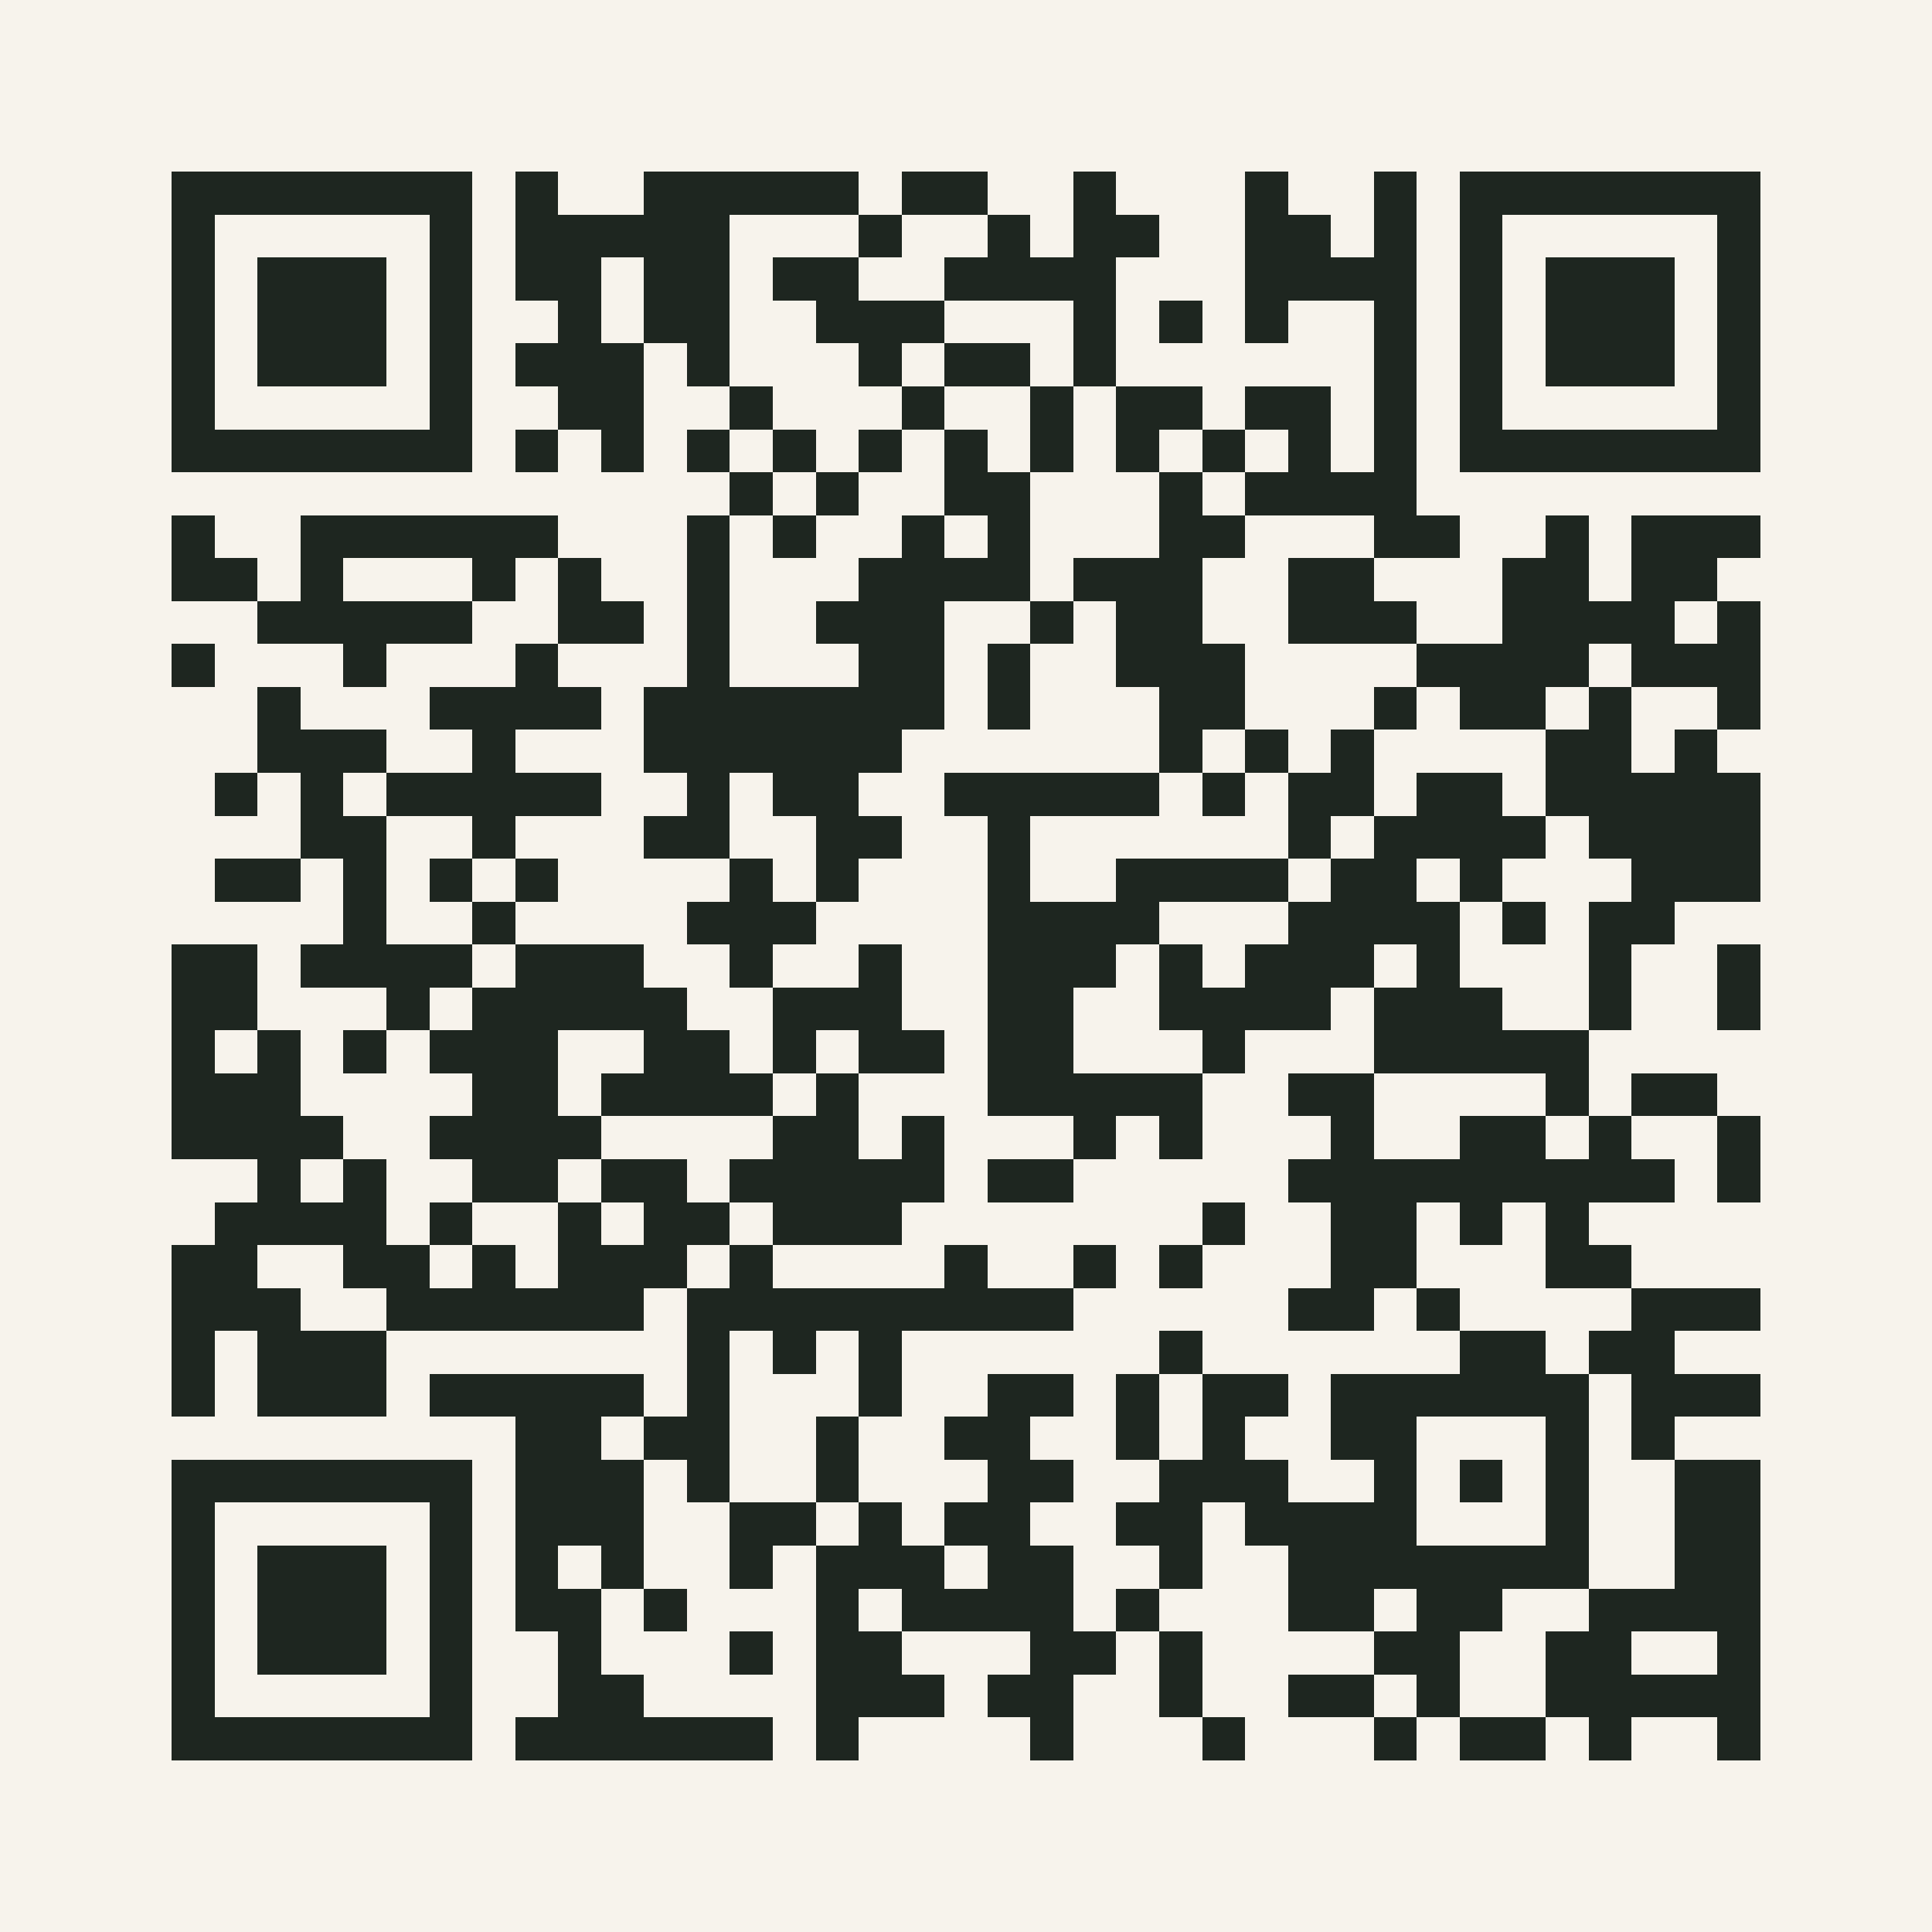
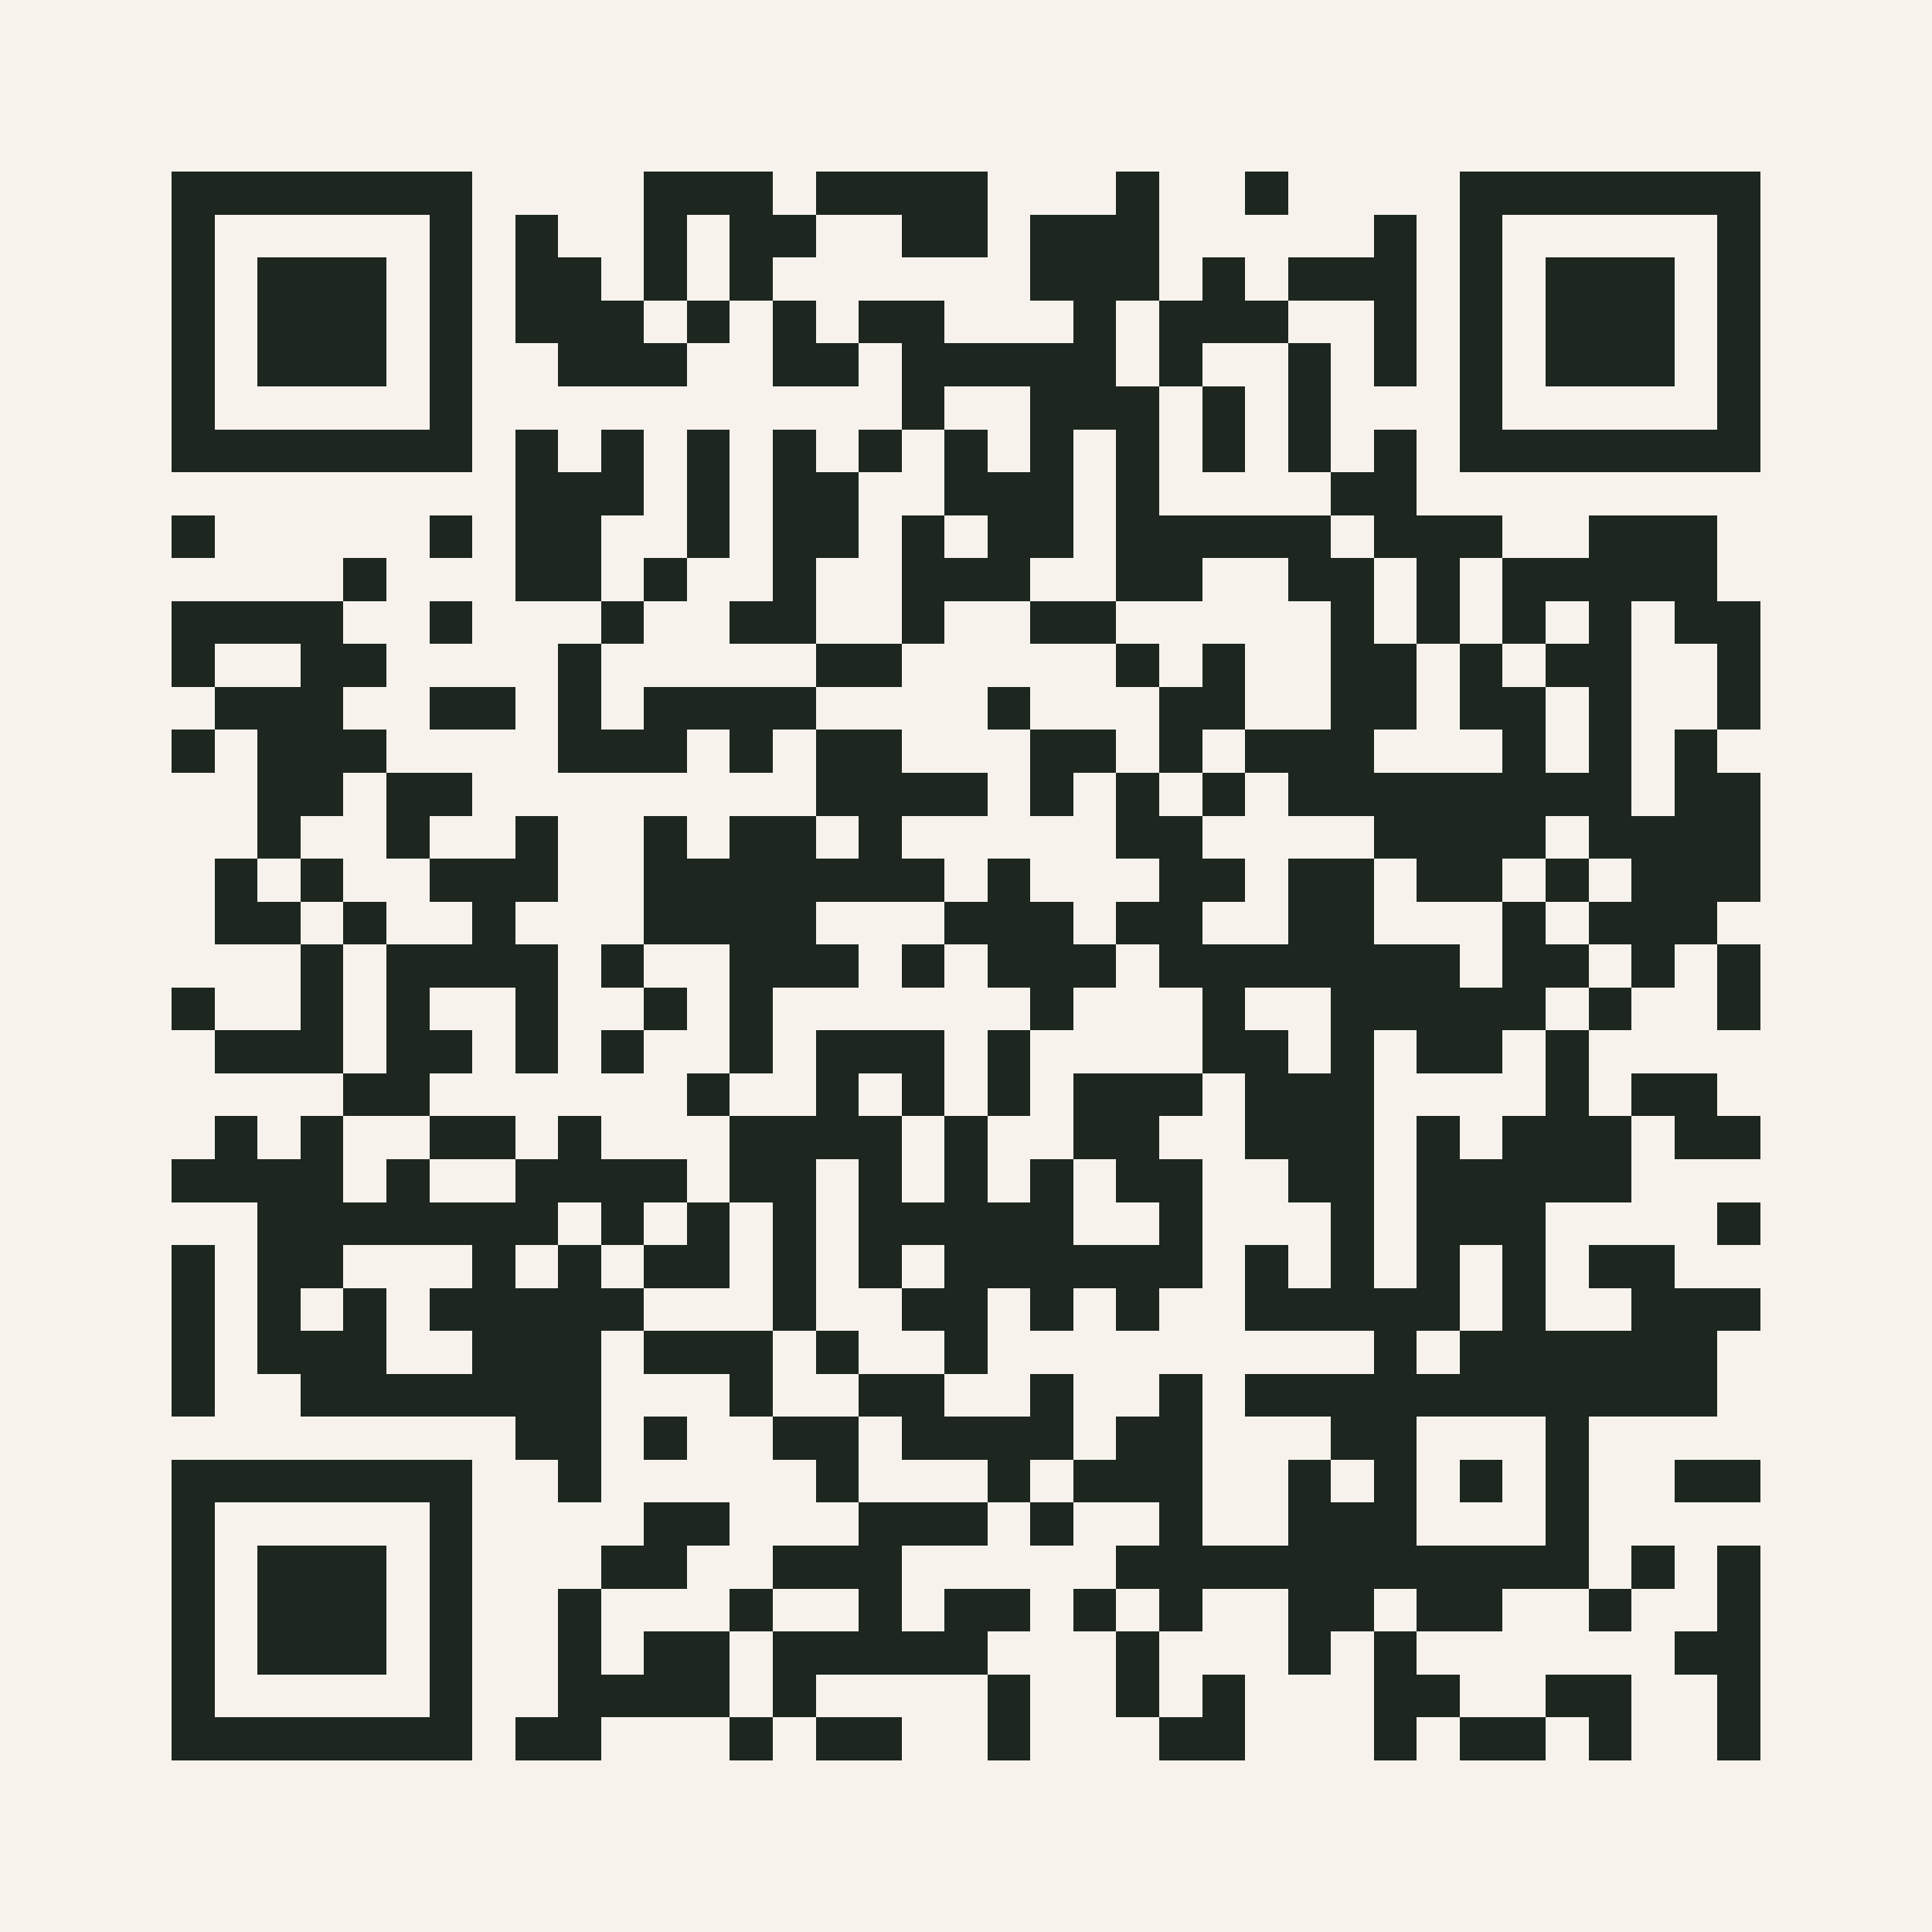
<svg xmlns="http://www.w3.org/2000/svg" width="360" height="360" viewBox="0 0 45 45" shape-rendering="crispEdges">
-   <path fill="#F7F3EC" d="M0 0h45v45H0z" />
-   <path stroke="#1E2620" d="M4 4.5h7m1 0h1m2 0h5m1 0h2m2 0h1m3 0h1m2 0h1m1 0h7M4 5.5h1m5 0h1m1 0h5m3 0h1m2 0h1m1 0h2m2 0h2m1 0h1m1 0h1m5 0h1M4 6.5h1m1 0h3m1 0h1m1 0h2m1 0h2m1 0h2m2 0h4m3 0h4m1 0h1m1 0h3m1 0h1M4 7.5h1m1 0h3m1 0h1m2 0h1m1 0h2m2 0h3m3 0h1m1 0h1m1 0h1m2 0h1m1 0h1m1 0h3m1 0h1M4 8.5h1m1 0h3m1 0h1m1 0h3m1 0h1m3 0h1m1 0h2m1 0h1m6 0h1m1 0h1m1 0h3m1 0h1M4 9.5h1m5 0h1m2 0h2m2 0h1m3 0h1m2 0h1m1 0h2m1 0h2m1 0h1m1 0h1m5 0h1M4 10.5h7m1 0h1m1 0h1m1 0h1m1 0h1m1 0h1m1 0h1m1 0h1m1 0h1m1 0h1m1 0h1m1 0h1m1 0h7M17 11.5h1m1 0h1m2 0h2m3 0h1m1 0h4M4 12.5h1m2 0h6m3 0h1m1 0h1m2 0h1m1 0h1m3 0h2m3 0h2m2 0h1m1 0h3M4 13.5h2m1 0h1m3 0h1m1 0h1m2 0h1m3 0h4m1 0h3m2 0h2m3 0h2m1 0h2M6 14.5h5m2 0h2m1 0h1m2 0h3m2 0h1m1 0h2m2 0h3m2 0h4m1 0h1M4 15.5h1m3 0h1m3 0h1m3 0h1m3 0h2m1 0h1m2 0h3m4 0h4m1 0h3M6 16.5h1m3 0h4m1 0h7m1 0h1m3 0h2m3 0h1m1 0h2m1 0h1m2 0h1M6 17.5h3m2 0h1m3 0h6m6 0h1m1 0h1m1 0h1m4 0h2m1 0h1M5 18.5h1m1 0h1m1 0h5m2 0h1m1 0h2m2 0h5m1 0h1m1 0h2m1 0h2m1 0h5M7 19.5h2m2 0h1m3 0h2m2 0h2m2 0h1m6 0h1m1 0h4m1 0h4M5 20.5h2m1 0h1m1 0h1m1 0h1m4 0h1m1 0h1m3 0h1m2 0h4m1 0h2m1 0h1m3 0h3M8 21.5h1m2 0h1m4 0h3m4 0h4m3 0h4m1 0h1m1 0h2M4 22.5h2m1 0h4m1 0h3m2 0h1m2 0h1m2 0h3m1 0h1m1 0h3m1 0h1m3 0h1m2 0h1M4 23.5h2m3 0h1m1 0h5m2 0h3m2 0h2m2 0h4m1 0h3m2 0h1m2 0h1M4 24.5h1m1 0h1m1 0h1m1 0h3m2 0h2m1 0h1m1 0h2m1 0h2m3 0h1m3 0h5M4 25.5h3m4 0h2m1 0h4m1 0h1m3 0h5m2 0h2m4 0h1m1 0h2M4 26.5h4m2 0h4m4 0h2m1 0h1m3 0h1m1 0h1m3 0h1m2 0h2m1 0h1m2 0h1M6 27.5h1m1 0h1m2 0h2m1 0h2m1 0h5m1 0h2m5 0h9m1 0h1M5 28.5h4m1 0h1m2 0h1m1 0h2m1 0h3m7 0h1m2 0h2m1 0h1m1 0h1M4 29.5h2m2 0h2m1 0h1m1 0h3m1 0h1m4 0h1m2 0h1m1 0h1m3 0h2m3 0h2M4 30.5h3m2 0h6m1 0h9m5 0h2m1 0h1m4 0h3M4 31.5h1m1 0h3m7 0h1m1 0h1m1 0h1m6 0h1m6 0h2m1 0h2M4 32.5h1m1 0h3m1 0h5m1 0h1m3 0h1m2 0h2m1 0h1m1 0h2m1 0h6m1 0h3M12 33.5h2m1 0h2m2 0h1m2 0h2m2 0h1m1 0h1m2 0h2m3 0h1m1 0h1M4 34.5h7m1 0h3m1 0h1m2 0h1m3 0h2m2 0h3m2 0h1m1 0h1m1 0h1m2 0h2M4 35.5h1m5 0h1m1 0h3m2 0h2m1 0h1m1 0h2m2 0h2m1 0h4m3 0h1m2 0h2M4 36.5h1m1 0h3m1 0h1m1 0h1m1 0h1m2 0h1m1 0h3m1 0h2m2 0h1m2 0h7m2 0h2M4 37.5h1m1 0h3m1 0h1m1 0h2m1 0h1m3 0h1m1 0h4m1 0h1m3 0h2m1 0h2m2 0h4M4 38.5h1m1 0h3m1 0h1m2 0h1m3 0h1m1 0h2m3 0h2m1 0h1m4 0h2m2 0h2m2 0h1M4 39.5h1m5 0h1m2 0h2m4 0h3m1 0h2m2 0h1m2 0h2m1 0h1m2 0h5M4 40.5h7m1 0h6m1 0h1m4 0h1m3 0h1m3 0h1m1 0h2m1 0h1m2 0h1" />
+   <rect width="45" height="45" fill="#F7F3EC" />
+   <path fill="#1E2620" d="M4,4h1v1h-1zM5,4h1v1h-1zM6,4h1v1h-1zM7,4h1v1h-1zM8,4h1v1h-1zM9,4h1v1h-1zM10,4h1v1h-1zM15,4h1v1h-1zM16,4h1v1h-1zM17,4h1v1h-1zM19,4h1v1h-1zM20,4h1v1h-1zM21,4h1v1h-1zM22,4h1v1h-1zM26,4h1v1h-1zM29,4h1v1h-1zM34,4h1v1h-1zM35,4h1v1h-1zM36,4h1v1h-1zM37,4h1v1h-1zM38,4h1v1h-1zM39,4h1v1h-1zM40,4h1v1h-1zM4,5h1v1h-1zM10,5h1v1h-1zM12,5h1v1h-1zM15,5h1v1h-1zM17,5h1v1h-1zM18,5h1v1h-1zM21,5h1v1h-1zM22,5h1v1h-1zM24,5h1v1h-1zM25,5h1v1h-1zM26,5h1v1h-1zM32,5h1v1h-1zM34,5h1v1h-1zM40,5h1v1h-1zM4,6h1v1h-1zM6,6h1v1h-1zM7,6h1v1h-1zM8,6h1v1h-1zM10,6h1v1h-1zM12,6h1v1h-1zM13,6h1v1h-1zM15,6h1v1h-1zM17,6h1v1h-1zM24,6h1v1h-1zM25,6h1v1h-1zM26,6h1v1h-1zM28,6h1v1h-1zM30,6h1v1h-1zM31,6h1v1h-1zM32,6h1v1h-1zM34,6h1v1h-1zM36,6h1v1h-1zM37,6h1v1h-1zM38,6h1v1h-1zM40,6h1v1h-1zM4,7h1v1h-1zM6,7h1v1h-1zM7,7h1v1h-1zM8,7h1v1h-1zM10,7h1v1h-1zM12,7h1v1h-1zM13,7h1v1h-1zM14,7h1v1h-1zM16,7h1v1h-1zM18,7h1v1h-1zM20,7h1v1h-1zM21,7h1v1h-1zM25,7h1v1h-1zM27,7h1v1h-1zM28,7h1v1h-1zM29,7h1v1h-1zM32,7h1v1h-1zM34,7h1v1h-1zM36,7h1v1h-1zM37,7h1v1h-1zM38,7h1v1h-1zM40,7h1v1h-1zM4,8h1v1h-1zM6,8h1v1h-1zM7,8h1v1h-1zM8,8h1v1h-1zM10,8h1v1h-1zM13,8h1v1h-1zM14,8h1v1h-1zM15,8h1v1h-1zM18,8h1v1h-1zM19,8h1v1h-1zM21,8h1v1h-1zM22,8h1v1h-1zM23,8h1v1h-1zM24,8h1v1h-1zM25,8h1v1h-1zM27,8h1v1h-1zM30,8h1v1h-1zM32,8h1v1h-1zM34,8h1v1h-1zM36,8h1v1h-1zM37,8h1v1h-1zM38,8h1v1h-1zM40,8h1v1h-1zM4,9h1v1h-1zM10,9h1v1h-1zM21,9h1v1h-1zM24,9h1v1h-1zM25,9h1v1h-1zM26,9h1v1h-1zM28,9h1v1h-1zM30,9h1v1h-1zM34,9h1v1h-1zM40,9h1v1h-1zM4,10h1v1h-1zM5,10h1v1h-1zM6,10h1v1h-1zM7,10h1v1h-1zM8,10h1v1h-1zM9,10h1v1h-1zM10,10h1v1h-1zM12,10h1v1h-1zM14,10h1v1h-1zM16,10h1v1h-1zM18,10h1v1h-1zM20,10h1v1h-1zM22,10h1v1h-1zM24,10h1v1h-1zM26,10h1v1h-1zM28,10h1v1h-1zM30,10h1v1h-1zM32,10h1v1h-1zM34,10h1v1h-1zM35,10h1v1h-1zM36,10h1v1h-1zM37,10h1v1h-1zM38,10h1v1h-1zM39,10h1v1h-1zM40,10h1v1h-1zM12,11h1v1h-1zM13,11h1v1h-1zM14,11h1v1h-1zM16,11h1v1h-1zM18,11h1v1h-1zM19,11h1v1h-1zM22,11h1v1h-1zM23,11h1v1h-1zM24,11h1v1h-1zM26,11h1v1h-1zM31,11h1v1h-1zM32,11h1v1h-1zM4,12h1v1h-1zM10,12h1v1h-1zM12,12h1v1h-1zM13,12h1v1h-1zM16,12h1v1h-1zM18,12h1v1h-1zM19,12h1v1h-1zM21,12h1v1h-1zM23,12h1v1h-1zM24,12h1v1h-1zM26,12h1v1h-1zM27,12h1v1h-1zM28,12h1v1h-1zM29,12h1v1h-1zM30,12h1v1h-1zM32,12h1v1h-1zM33,12h1v1h-1zM34,12h1v1h-1zM37,12h1v1h-1zM38,12h1v1h-1zM39,12h1v1h-1zM8,13h1v1h-1zM12,13h1v1h-1zM13,13h1v1h-1zM15,13h1v1h-1zM18,13h1v1h-1zM21,13h1v1h-1zM22,13h1v1h-1zM23,13h1v1h-1zM26,13h1v1h-1zM27,13h1v1h-1zM30,13h1v1h-1zM31,13h1v1h-1zM33,13h1v1h-1zM35,13h1v1h-1zM36,13h1v1h-1zM37,13h1v1h-1zM38,13h1v1h-1zM39,13h1v1h-1zM4,14h1v1h-1zM5,14h1v1h-1zM6,14h1v1h-1zM7,14h1v1h-1zM10,14h1v1h-1zM14,14h1v1h-1zM17,14h1v1h-1zM18,14h1v1h-1zM21,14h1v1h-1zM24,14h1v1h-1zM25,14h1v1h-1zM31,14h1v1h-1zM33,14h1v1h-1zM35,14h1v1h-1zM37,14h1v1h-1zM39,14h1v1h-1zM40,14h1v1h-1zM4,15h1v1h-1zM7,15h1v1h-1zM8,15h1v1h-1zM13,15h1v1h-1zM19,15h1v1h-1zM20,15h1v1h-1zM26,15h1v1h-1zM28,15h1v1h-1zM31,15h1v1h-1zM32,15h1v1h-1zM34,15h1v1h-1zM36,15h1v1h-1zM37,15h1v1h-1zM40,15h1v1h-1zM5,16h1v1h-1zM6,16h1v1h-1zM7,16h1v1h-1zM10,16h1v1h-1zM11,16h1v1h-1zM13,16h1v1h-1zM15,16h1v1h-1zM16,16h1v1h-1zM17,16h1v1h-1zM18,16h1v1h-1zM23,16h1v1h-1zM27,16h1v1h-1zM28,16h1v1h-1zM31,16h1v1h-1zM32,16h1v1h-1zM34,16h1v1h-1zM35,16h1v1h-1zM37,16h1v1h-1zM40,16h1v1h-1zM4,17h1v1h-1zM6,17h1v1h-1zM7,17h1v1h-1zM8,17h1v1h-1zM13,17h1v1h-1zM14,17h1v1h-1zM15,17h1v1h-1zM17,17h1v1h-1zM19,17h1v1h-1zM20,17h1v1h-1zM24,17h1v1h-1zM25,17h1v1h-1zM27,17h1v1h-1zM29,17h1v1h-1zM30,17h1v1h-1zM31,17h1v1h-1zM35,17h1v1h-1zM37,17h1v1h-1zM39,17h1v1h-1zM6,18h1v1h-1zM7,18h1v1h-1zM9,18h1v1h-1zM10,18h1v1h-1zM19,18h1v1h-1zM20,18h1v1h-1zM21,18h1v1h-1zM22,18h1v1h-1zM24,18h1v1h-1zM26,18h1v1h-1zM28,18h1v1h-1zM30,18h1v1h-1zM31,18h1v1h-1zM32,18h1v1h-1zM33,18h1v1h-1zM34,18h1v1h-1zM35,18h1v1h-1zM36,18h1v1h-1zM37,18h1v1h-1zM39,18h1v1h-1zM40,18h1v1h-1zM6,19h1v1h-1zM9,19h1v1h-1zM12,19h1v1h-1zM15,19h1v1h-1zM17,19h1v1h-1zM18,19h1v1h-1zM20,19h1v1h-1zM26,19h1v1h-1zM27,19h1v1h-1zM32,19h1v1h-1zM33,19h1v1h-1zM34,19h1v1h-1zM35,19h1v1h-1zM37,19h1v1h-1zM38,19h1v1h-1zM39,19h1v1h-1zM40,19h1v1h-1zM5,20h1v1h-1zM7,20h1v1h-1zM10,20h1v1h-1zM11,20h1v1h-1zM12,20h1v1h-1zM15,20h1v1h-1zM16,20h1v1h-1zM17,20h1v1h-1zM18,20h1v1h-1zM19,20h1v1h-1zM20,20h1v1h-1zM21,20h1v1h-1zM23,20h1v1h-1zM27,20h1v1h-1zM28,20h1v1h-1zM30,20h1v1h-1zM31,20h1v1h-1zM33,20h1v1h-1zM34,20h1v1h-1zM36,20h1v1h-1zM38,20h1v1h-1zM39,20h1v1h-1zM40,20h1v1h-1zM5,21h1v1h-1zM6,21h1v1h-1zM8,21h1v1h-1zM11,21h1v1h-1zM15,21h1v1h-1zM16,21h1v1h-1zM17,21h1v1h-1zM18,21h1v1h-1zM22,21h1v1h-1zM23,21h1v1h-1zM24,21h1v1h-1zM26,21h1v1h-1zM27,21h1v1h-1zM30,21h1v1h-1zM31,21h1v1h-1zM35,21h1v1h-1zM37,21h1v1h-1zM38,21h1v1h-1zM39,21h1v1h-1zM7,22h1v1h-1zM9,22h1v1h-1zM10,22h1v1h-1zM11,22h1v1h-1zM12,22h1v1h-1zM14,22h1v1h-1zM17,22h1v1h-1zM18,22h1v1h-1zM19,22h1v1h-1zM21,22h1v1h-1zM23,22h1v1h-1zM24,22h1v1h-1zM25,22h1v1h-1zM27,22h1v1h-1zM28,22h1v1h-1zM29,22h1v1h-1zM30,22h1v1h-1zM31,22h1v1h-1zM32,22h1v1h-1zM33,22h1v1h-1zM35,22h1v1h-1zM36,22h1v1h-1zM38,22h1v1h-1zM40,22h1v1h-1zM4,23h1v1h-1zM7,23h1v1h-1zM9,23h1v1h-1zM12,23h1v1h-1zM15,23h1v1h-1zM17,23h1v1h-1zM24,23h1v1h-1zM28,23h1v1h-1zM31,23h1v1h-1zM32,23h1v1h-1zM33,23h1v1h-1zM34,23h1v1h-1zM35,23h1v1h-1zM37,23h1v1h-1zM40,23h1v1h-1zM5,24h1v1h-1zM6,24h1v1h-1zM7,24h1v1h-1zM9,24h1v1h-1zM10,24h1v1h-1zM12,24h1v1h-1zM14,24h1v1h-1zM17,24h1v1h-1zM19,24h1v1h-1zM20,24h1v1h-1zM21,24h1v1h-1zM23,24h1v1h-1zM28,24h1v1h-1zM29,24h1v1h-1zM31,24h1v1h-1zM33,24h1v1h-1zM34,24h1v1h-1zM36,24h1v1h-1zM8,25h1v1h-1zM9,25h1v1h-1zM16,25h1v1h-1zM19,25h1v1h-1zM21,25h1v1h-1zM23,25h1v1h-1zM25,25h1v1h-1zM26,25h1v1h-1zM27,25h1v1h-1zM29,25h1v1h-1zM30,25h1v1h-1zM31,25h1v1h-1zM36,25h1v1h-1zM38,25h1v1h-1zM39,25h1v1h-1zM5,26h1v1h-1zM7,26h1v1h-1zM10,26h1v1h-1zM11,26h1v1h-1zM13,26h1v1h-1zM17,26h1v1h-1zM18,26h1v1h-1zM19,26h1v1h-1zM20,26h1v1h-1zM22,26h1v1h-1zM25,26h1v1h-1zM26,26h1v1h-1zM29,26h1v1h-1zM30,26h1v1h-1zM31,26h1v1h-1zM33,26h1v1h-1zM35,26h1v1h-1zM36,26h1v1h-1zM37,26h1v1h-1zM39,26h1v1h-1zM40,26h1v1h-1zM4,27h1v1h-1zM5,27h1v1h-1zM6,27h1v1h-1zM7,27h1v1h-1zM9,27h1v1h-1zM12,27h1v1h-1zM13,27h1v1h-1zM14,27h1v1h-1zM15,27h1v1h-1zM17,27h1v1h-1zM18,27h1v1h-1zM20,27h1v1h-1zM22,27h1v1h-1zM24,27h1v1h-1zM26,27h1v1h-1zM27,27h1v1h-1zM30,27h1v1h-1zM31,27h1v1h-1zM33,27h1v1h-1zM34,27h1v1h-1zM35,27h1v1h-1zM36,27h1v1h-1zM37,27h1v1h-1zM6,28h1v1h-1zM7,28h1v1h-1zM8,28h1v1h-1zM9,28h1v1h-1zM10,28h1v1h-1zM11,28h1v1h-1zM12,28h1v1h-1zM14,28h1v1h-1zM16,28h1v1h-1zM18,28h1v1h-1zM20,28h1v1h-1zM21,28h1v1h-1zM22,28h1v1h-1zM23,28h1v1h-1zM24,28h1v1h-1zM27,28h1v1h-1zM31,28h1v1h-1zM33,28h1v1h-1zM34,28h1v1h-1zM35,28h1v1h-1zM40,28h1v1h-1zM4,29h1v1h-1zM6,29h1v1h-1zM7,29h1v1h-1zM11,29h1v1h-1zM13,29h1v1h-1zM15,29h1v1h-1zM16,29h1v1h-1zM18,29h1v1h-1zM20,29h1v1h-1zM22,29h1v1h-1zM23,29h1v1h-1zM24,29h1v1h-1zM25,29h1v1h-1zM26,29h1v1h-1zM27,29h1v1h-1zM29,29h1v1h-1zM31,29h1v1h-1zM33,29h1v1h-1zM35,29h1v1h-1zM37,29h1v1h-1zM38,29h1v1h-1zM4,30h1v1h-1zM6,30h1v1h-1zM8,30h1v1h-1zM10,30h1v1h-1zM11,30h1v1h-1zM12,30h1v1h-1zM13,30h1v1h-1zM14,30h1v1h-1zM18,30h1v1h-1zM21,30h1v1h-1zM22,30h1v1h-1zM24,30h1v1h-1zM26,30h1v1h-1zM29,30h1v1h-1zM30,30h1v1h-1zM31,30h1v1h-1zM32,30h1v1h-1zM33,30h1v1h-1zM35,30h1v1h-1zM38,30h1v1h-1zM39,30h1v1h-1zM40,30h1v1h-1zM4,31h1v1h-1zM6,31h1v1h-1zM7,31h1v1h-1zM8,31h1v1h-1zM11,31h1v1h-1zM12,31h1v1h-1zM13,31h1v1h-1zM15,31h1v1h-1zM16,31h1v1h-1zM17,31h1v1h-1zM19,31h1v1h-1zM22,31h1v1h-1zM32,31h1v1h-1zM34,31h1v1h-1zM35,31h1v1h-1zM36,31h1v1h-1zM37,31h1v1h-1zM38,31h1v1h-1zM39,31h1v1h-1zM4,32h1v1h-1zM7,32h1v1h-1zM8,32h1v1h-1zM9,32h1v1h-1zM10,32h1v1h-1zM11,32h1v1h-1zM12,32h1v1h-1zM13,32h1v1h-1zM17,32h1v1h-1zM20,32h1v1h-1zM21,32h1v1h-1zM24,32h1v1h-1zM27,32h1v1h-1zM29,32h1v1h-1zM30,32h1v1h-1zM31,32h1v1h-1zM32,32h1v1h-1zM33,32h1v1h-1zM34,32h1v1h-1zM35,32h1v1h-1zM36,32h1v1h-1zM37,32h1v1h-1zM38,32h1v1h-1zM39,32h1v1h-1zM12,33h1v1h-1zM13,33h1v1h-1zM15,33h1v1h-1zM18,33h1v1h-1zM19,33h1v1h-1zM21,33h1v1h-1zM22,33h1v1h-1zM23,33h1v1h-1zM24,33h1v1h-1zM26,33h1v1h-1zM27,33h1v1h-1zM31,33h1v1h-1zM32,33h1v1h-1zM36,33h1v1h-1zM4,34h1v1h-1zM5,34h1v1h-1zM6,34h1v1h-1zM7,34h1v1h-1zM8,34h1v1h-1zM9,34h1v1h-1zM10,34h1v1h-1zM13,34h1v1h-1zM19,34h1v1h-1zM23,34h1v1h-1zM25,34h1v1h-1zM26,34h1v1h-1zM27,34h1v1h-1zM30,34h1v1h-1zM32,34h1v1h-1zM34,34h1v1h-1zM36,34h1v1h-1zM39,34h1v1h-1zM40,34h1v1h-1zM4,35h1v1h-1zM10,35h1v1h-1zM15,35h1v1h-1zM16,35h1v1h-1zM20,35h1v1h-1zM21,35h1v1h-1zM22,35h1v1h-1zM24,35h1v1h-1zM27,35h1v1h-1zM30,35h1v1h-1zM31,35h1v1h-1zM32,35h1v1h-1zM36,35h1v1h-1zM4,36h1v1h-1zM6,36h1v1h-1zM7,36h1v1h-1zM8,36h1v1h-1zM10,36h1v1h-1zM14,36h1v1h-1zM15,36h1v1h-1zM18,36h1v1h-1zM19,36h1v1h-1zM20,36h1v1h-1zM26,36h1v1h-1zM27,36h1v1h-1zM28,36h1v1h-1zM29,36h1v1h-1zM30,36h1v1h-1zM31,36h1v1h-1zM32,36h1v1h-1zM33,36h1v1h-1zM34,36h1v1h-1zM35,36h1v1h-1zM36,36h1v1h-1zM38,36h1v1h-1zM40,36h1v1h-1zM4,37h1v1h-1zM6,37h1v1h-1zM7,37h1v1h-1zM8,37h1v1h-1zM10,37h1v1h-1zM13,37h1v1h-1zM17,37h1v1h-1zM20,37h1v1h-1zM22,37h1v1h-1zM23,37h1v1h-1zM25,37h1v1h-1zM27,37h1v1h-1zM30,37h1v1h-1zM31,37h1v1h-1zM33,37h1v1h-1zM34,37h1v1h-1zM37,37h1v1h-1zM40,37h1v1h-1zM4,38h1v1h-1zM6,38h1v1h-1zM7,38h1v1h-1zM8,38h1v1h-1zM10,38h1v1h-1zM13,38h1v1h-1zM15,38h1v1h-1zM16,38h1v1h-1zM18,38h1v1h-1zM19,38h1v1h-1zM20,38h1v1h-1zM21,38h1v1h-1zM22,38h1v1h-1zM26,38h1v1h-1zM30,38h1v1h-1zM32,38h1v1h-1zM39,38h1v1h-1zM40,38h1v1h-1zM4,39h1v1h-1zM10,39h1v1h-1zM13,39h1v1h-1zM14,39h1v1h-1zM15,39h1v1h-1zM16,39h1v1h-1zM18,39h1v1h-1zM23,39h1v1h-1zM26,39h1v1h-1zM28,39h1v1h-1zM32,39h1v1h-1zM33,39h1v1h-1zM36,39h1v1h-1zM37,39h1v1h-1zM40,39h1v1h-1zM4,40h1v1h-1zM5,40h1v1h-1zM6,40h1v1h-1zM7,40h1v1h-1zM8,40h1v1h-1zM9,40h1v1h-1zM10,40h1v1h-1zM12,40h1v1h-1zM13,40h1v1h-1zM17,40h1v1h-1zM19,40h1v1h-1zM20,40h1v1h-1zM23,40h1v1h-1zM27,40h1v1h-1zM28,40h1v1h-1zM32,40h1v1h-1zM34,40h1v1h-1zM35,40h1v1h-1zM37,40h1v1h-1zM40,40h1v1h-1z" />
</svg>
